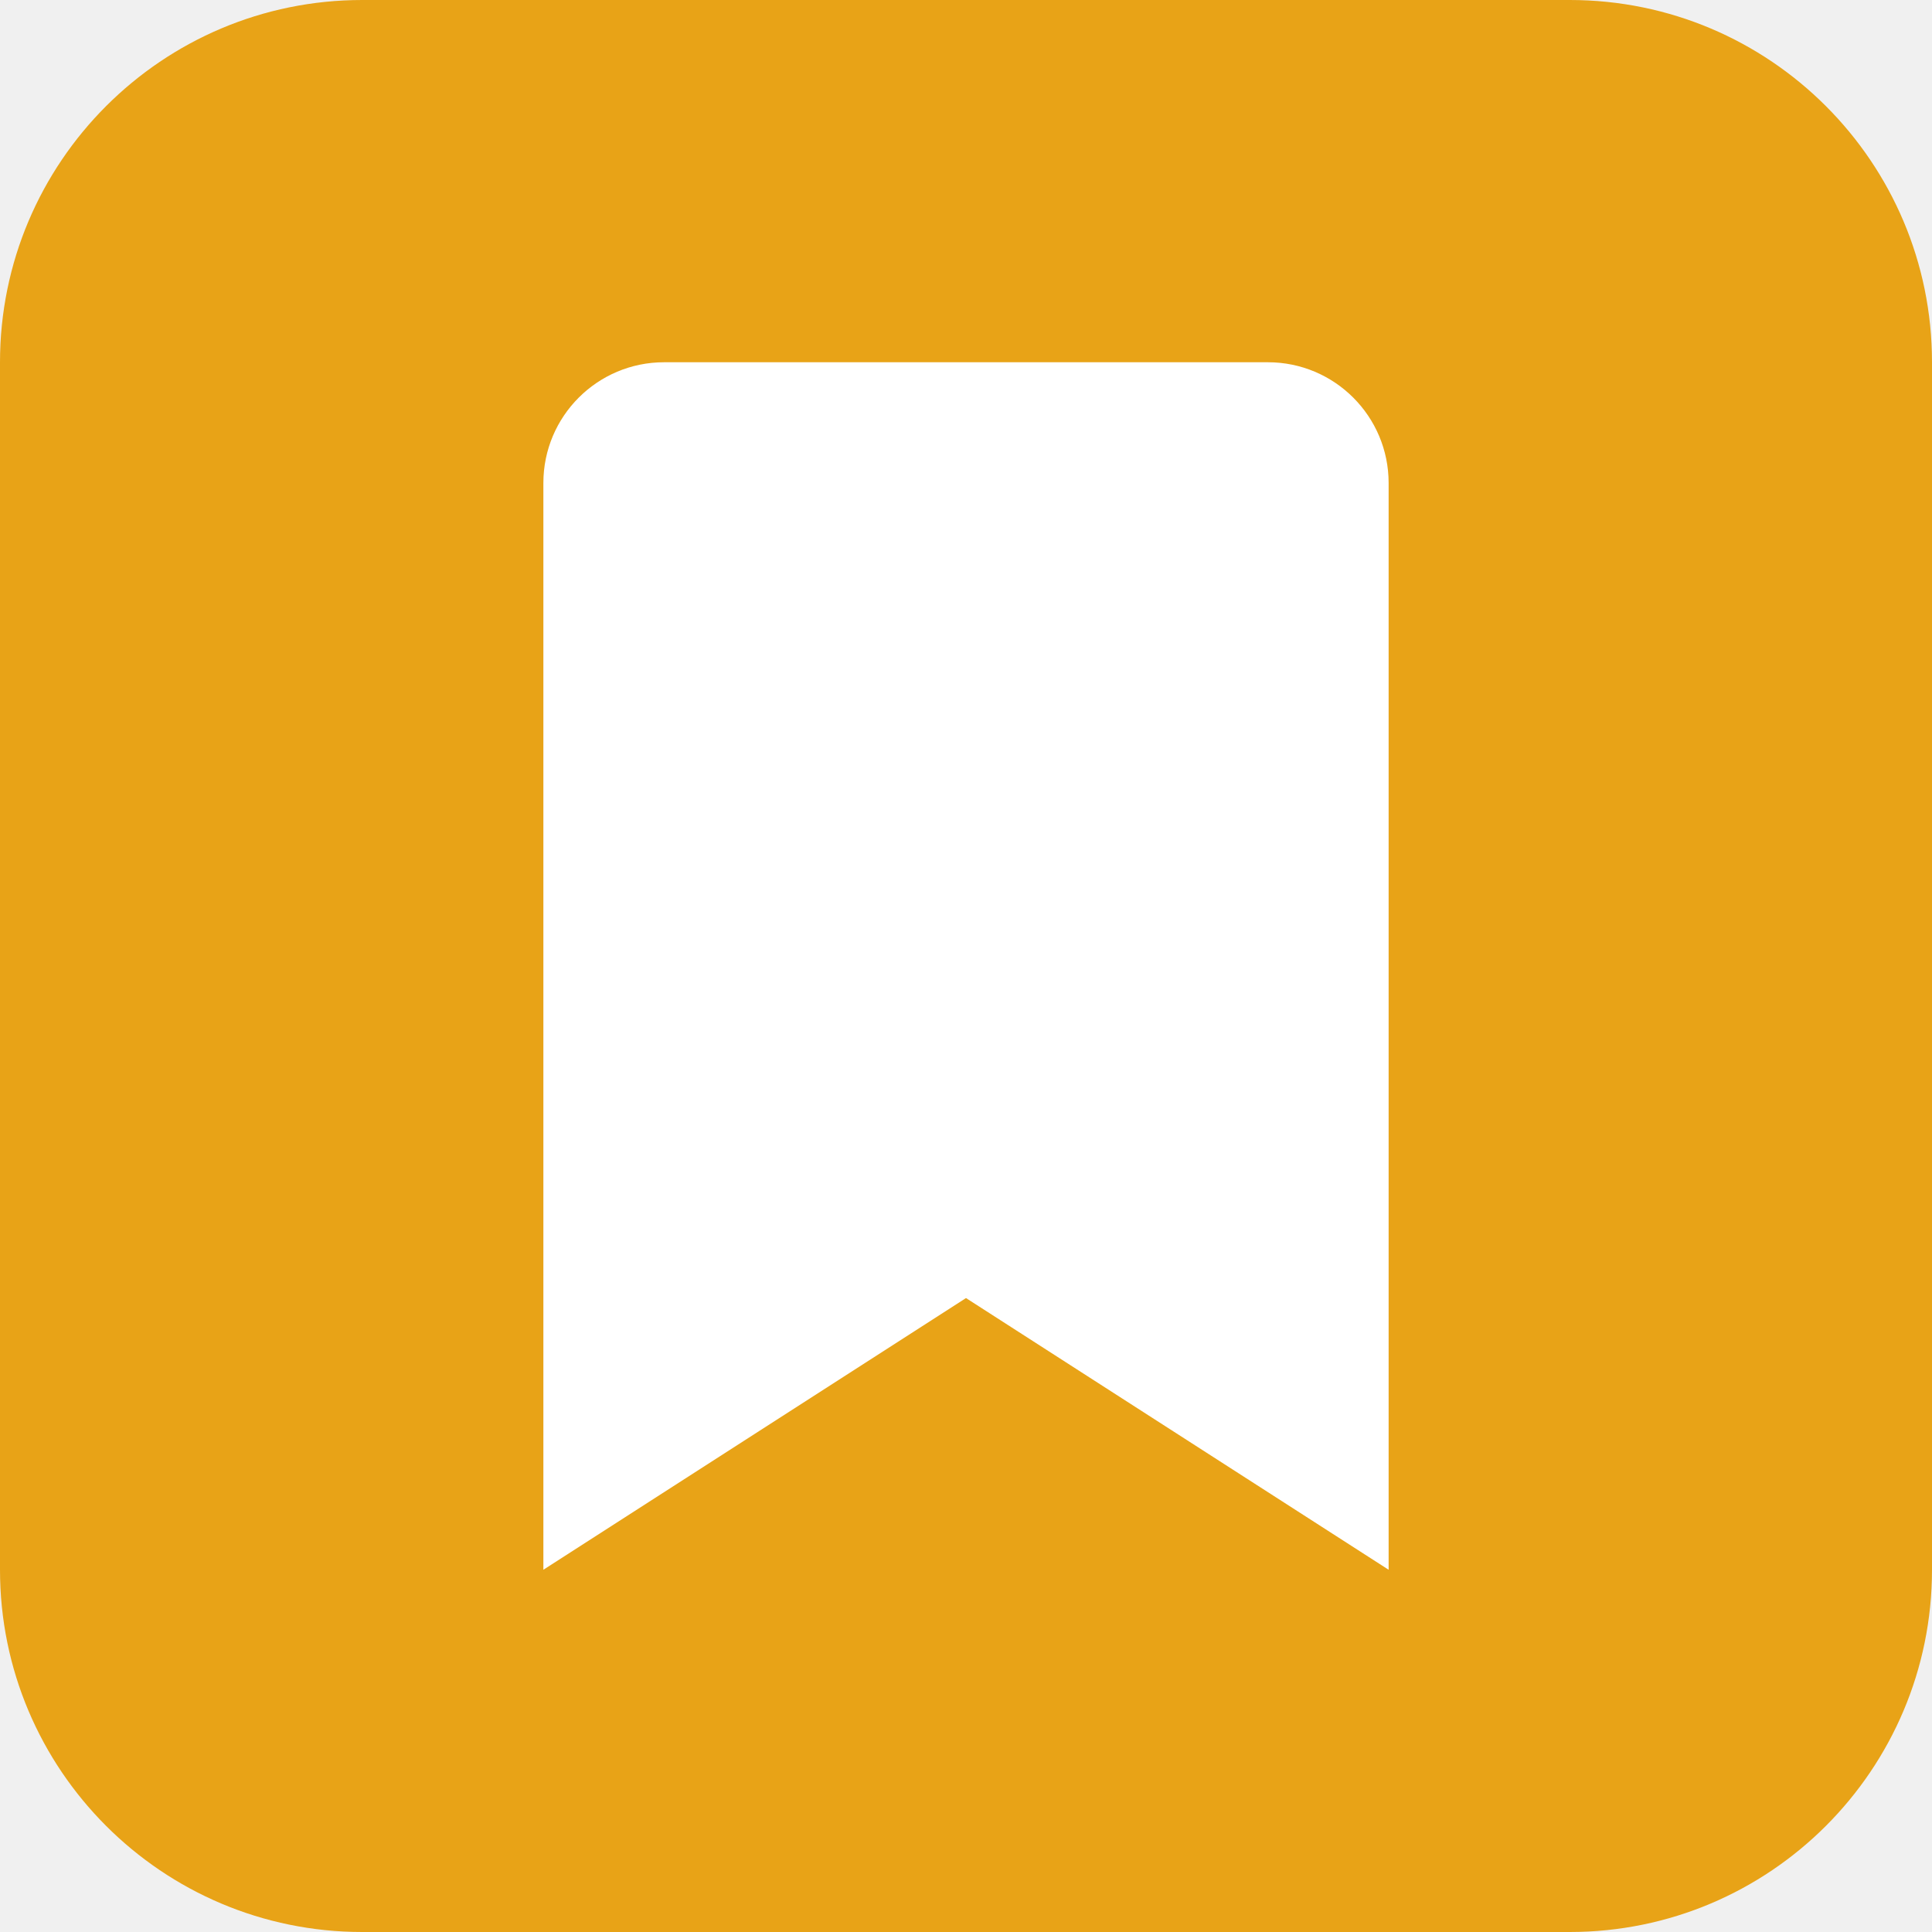
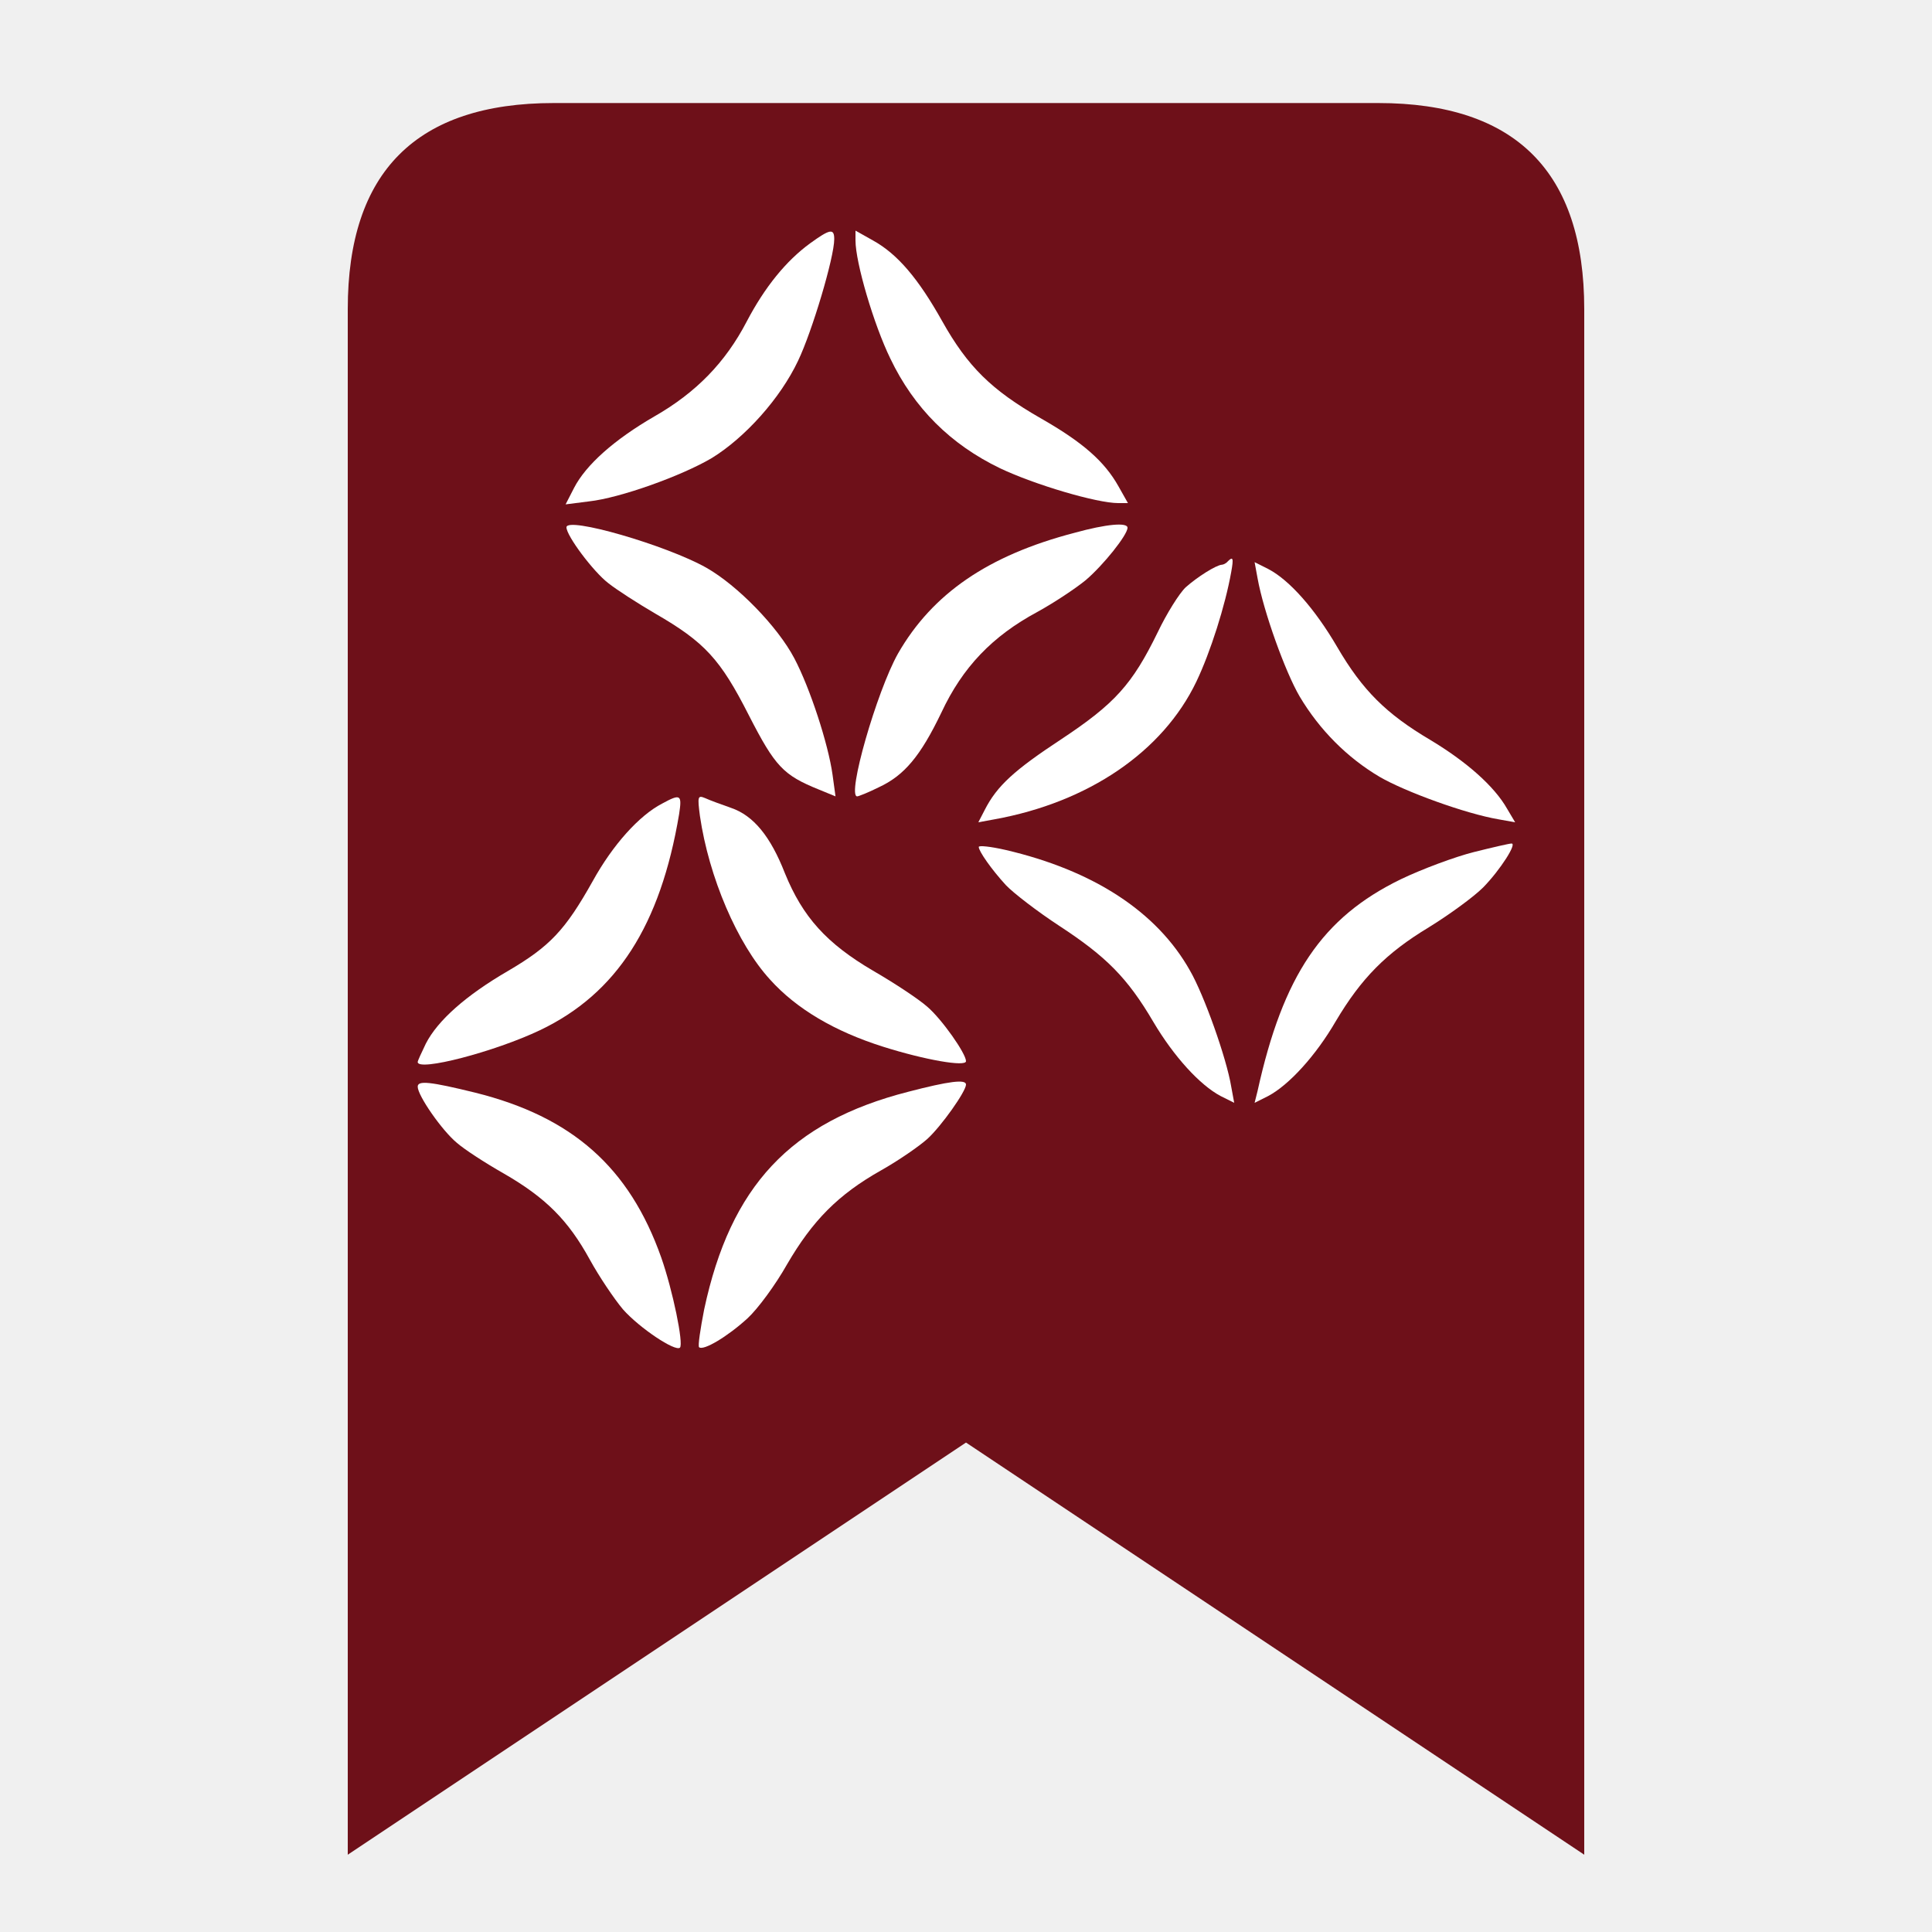
- <svg xmlns="http://www.w3.org/2000/svg" viewBox="0 0 64 64" width="64" height="64">
-   <rect width="64" height="64" rx="12" fill="#E8A317" />
-   <path d="M22 12h20a4 4 0 0 1 4 4v36l-14-9-14 9V16a4 4 0 0 1 4-4z" fill="#ffffff" />
+ <svg xmlns="http://www.w3.org/2000/svg" width="300" height="300" viewBox="0 0 300 300" preserveAspectRatio="xMidYMid meet">
+   <defs>
+     <clipPath id="bookmark">
+       <path d="M54 48 Q54 16 86 16 L214 16 Q246 16 246 48 L246 288 L150 224 L54 288 Z" />
+     </clipPath>
+   </defs>
+   <path d="M54 48 Q54 16 86 16 L214 16 Q246 16 246 48 L246 288 L150 224 L54 288 Z" fill="#6e1019" />
+   <g clip-path="url(#bookmark)">
+     <g transform="translate(51,222) scale(0.066,-0.066)" fill="#ffffff" stroke="none">
+       <path d="M1133 2791 c-56 -41 -106 -102 -149 -184 -50 -96 -119 -167 -217       -223 -95 -55 -161 -114 -189 -168 l-20 -39 55 7 c73 8 218 60 289 102 78 48       161 140 203 229 33 69 85 243 85 286 0 26 -10 24 -57 -10z" />
+       <path d="M1240 2798 c0 -52 43 -198 82 -278 56 -117 142 -202 258 -258 82 -39       228 -82 278 -82 l23 0 -22 39 c-33 59 -84 104 -184 161 -115 66 -171 121 -231       228 -56 100 -105 158 -163 190 l-41 23 0 -23z" />
+       <path d="M560 2123 c0 -20 63 -104 98 -131 20 -16 70 -48 111 -72 116 -67 153       -107 220 -239 62 -121 81 -141 165 -175 l39 -16 -7 51 c-10 72 -53 204 -90       274 -39 74 -133 171 -207 213 -94 53 -329 121 -329 95z" />
+       <path d="M1755 2110 c-203 -53 -334 -143 -415 -284 -50 -89 -121 -336 -96       -336 3 0 26 9 50 21 61 28 99 74 148 176 50 107 120 180 226 237 40 22 91 56       114 75 41 35 98 106 98 123 0 13 -49 9 -125 -12z" />
+       <path d="M2116 2043 c-4 -5 -11 -8 -14 -8 -14 -1 -58 -29 -85 -53 -15 -14 -45       -62 -66 -106 -60 -123 -101 -168 -226 -251 -111 -73 -152 -110 -181 -167 l-15       -29 38 7 c221 40 396 159 475 324 33 69 68 179 82 258 6 33 4 37 -8 25z" />
+       <path d="M2186 2003 c14 -78 65 -220 99 -278 47 -79 112 -144 188 -189 60 -35       203 -87 280 -100 l39 -7 -19 32 c-30 53 -96 111 -181 162 -103 61 -159 116       -219 219 -52 89 -112 157 -162 183 l-32 16 7 -38z" />
+       <path d="M785 1473 c-54 -28 -116 -97 -163 -182 -65 -116 -101 -154 -200 -212       -98 -57 -165 -116 -193 -171 -10 -21 -19 -40 -19 -43 0 -23 181 24 288 75 180       86 283 246 327 508 7 46 4 49 -40 25z" />
+       <path d="M874 1444 c21 -144 88 -301 165 -385 62 -69 152 -122 266 -158 98       -31 195 -48 195 -34 0 18 -57 99 -91 128 -19 17 -76 55 -128 85 -109 64 -165       126 -207 229 -34 87 -74 136 -127 154 -23 8 -50 18 -61 23 -17 7 -18 4 -12       -42z" />
+       <path d="M1530 1371 c0 -10 30 -53 64 -90 17 -18 74 -62 126 -96 110 -72 160       -122 221 -226 48 -81 109 -148 158 -174 l32 -16 -7 38 c-11 67 -64 216 -97       273 -78 139 -228 236 -434 284 -35 8 -63 11 -63 7z" />
+       <path d="M2695 1359 c-44 -11 -122 -40 -172 -64 -185 -90 -277 -226 -337 -498       l-7 -28 32 16 c49 26 112 95 159 176 60 101 118 160 219 221 47 29 105 71 128       94 40 41 81 105 66 103 -5 0 -44 -9 -88 -20z" />
+       <path d="M210 807 c0 -21 57 -103 92 -132 17 -15 66 -47 110 -72 99 -57 152       -110 203 -203 22 -40 57 -92 78 -117 39 -44 123 -100 134 -90 9 9 -17 135 -44       212 -75 212 -209 331 -438 388 -106 26 -135 29 -135 14z" />
+       <path d="M1364 795 c-277 -71 -418 -222 -480 -512 -9 -46 -15 -86 -12 -89 10       -9 67 25 114 68 24 22 66 79 93 127 60 103 120 164 221 221 41 23 90 57 109       74 33 30 91 112 91 128 0 13 -40 8 -136 -17z" />
+     </g>
+   </g>
</svg>
